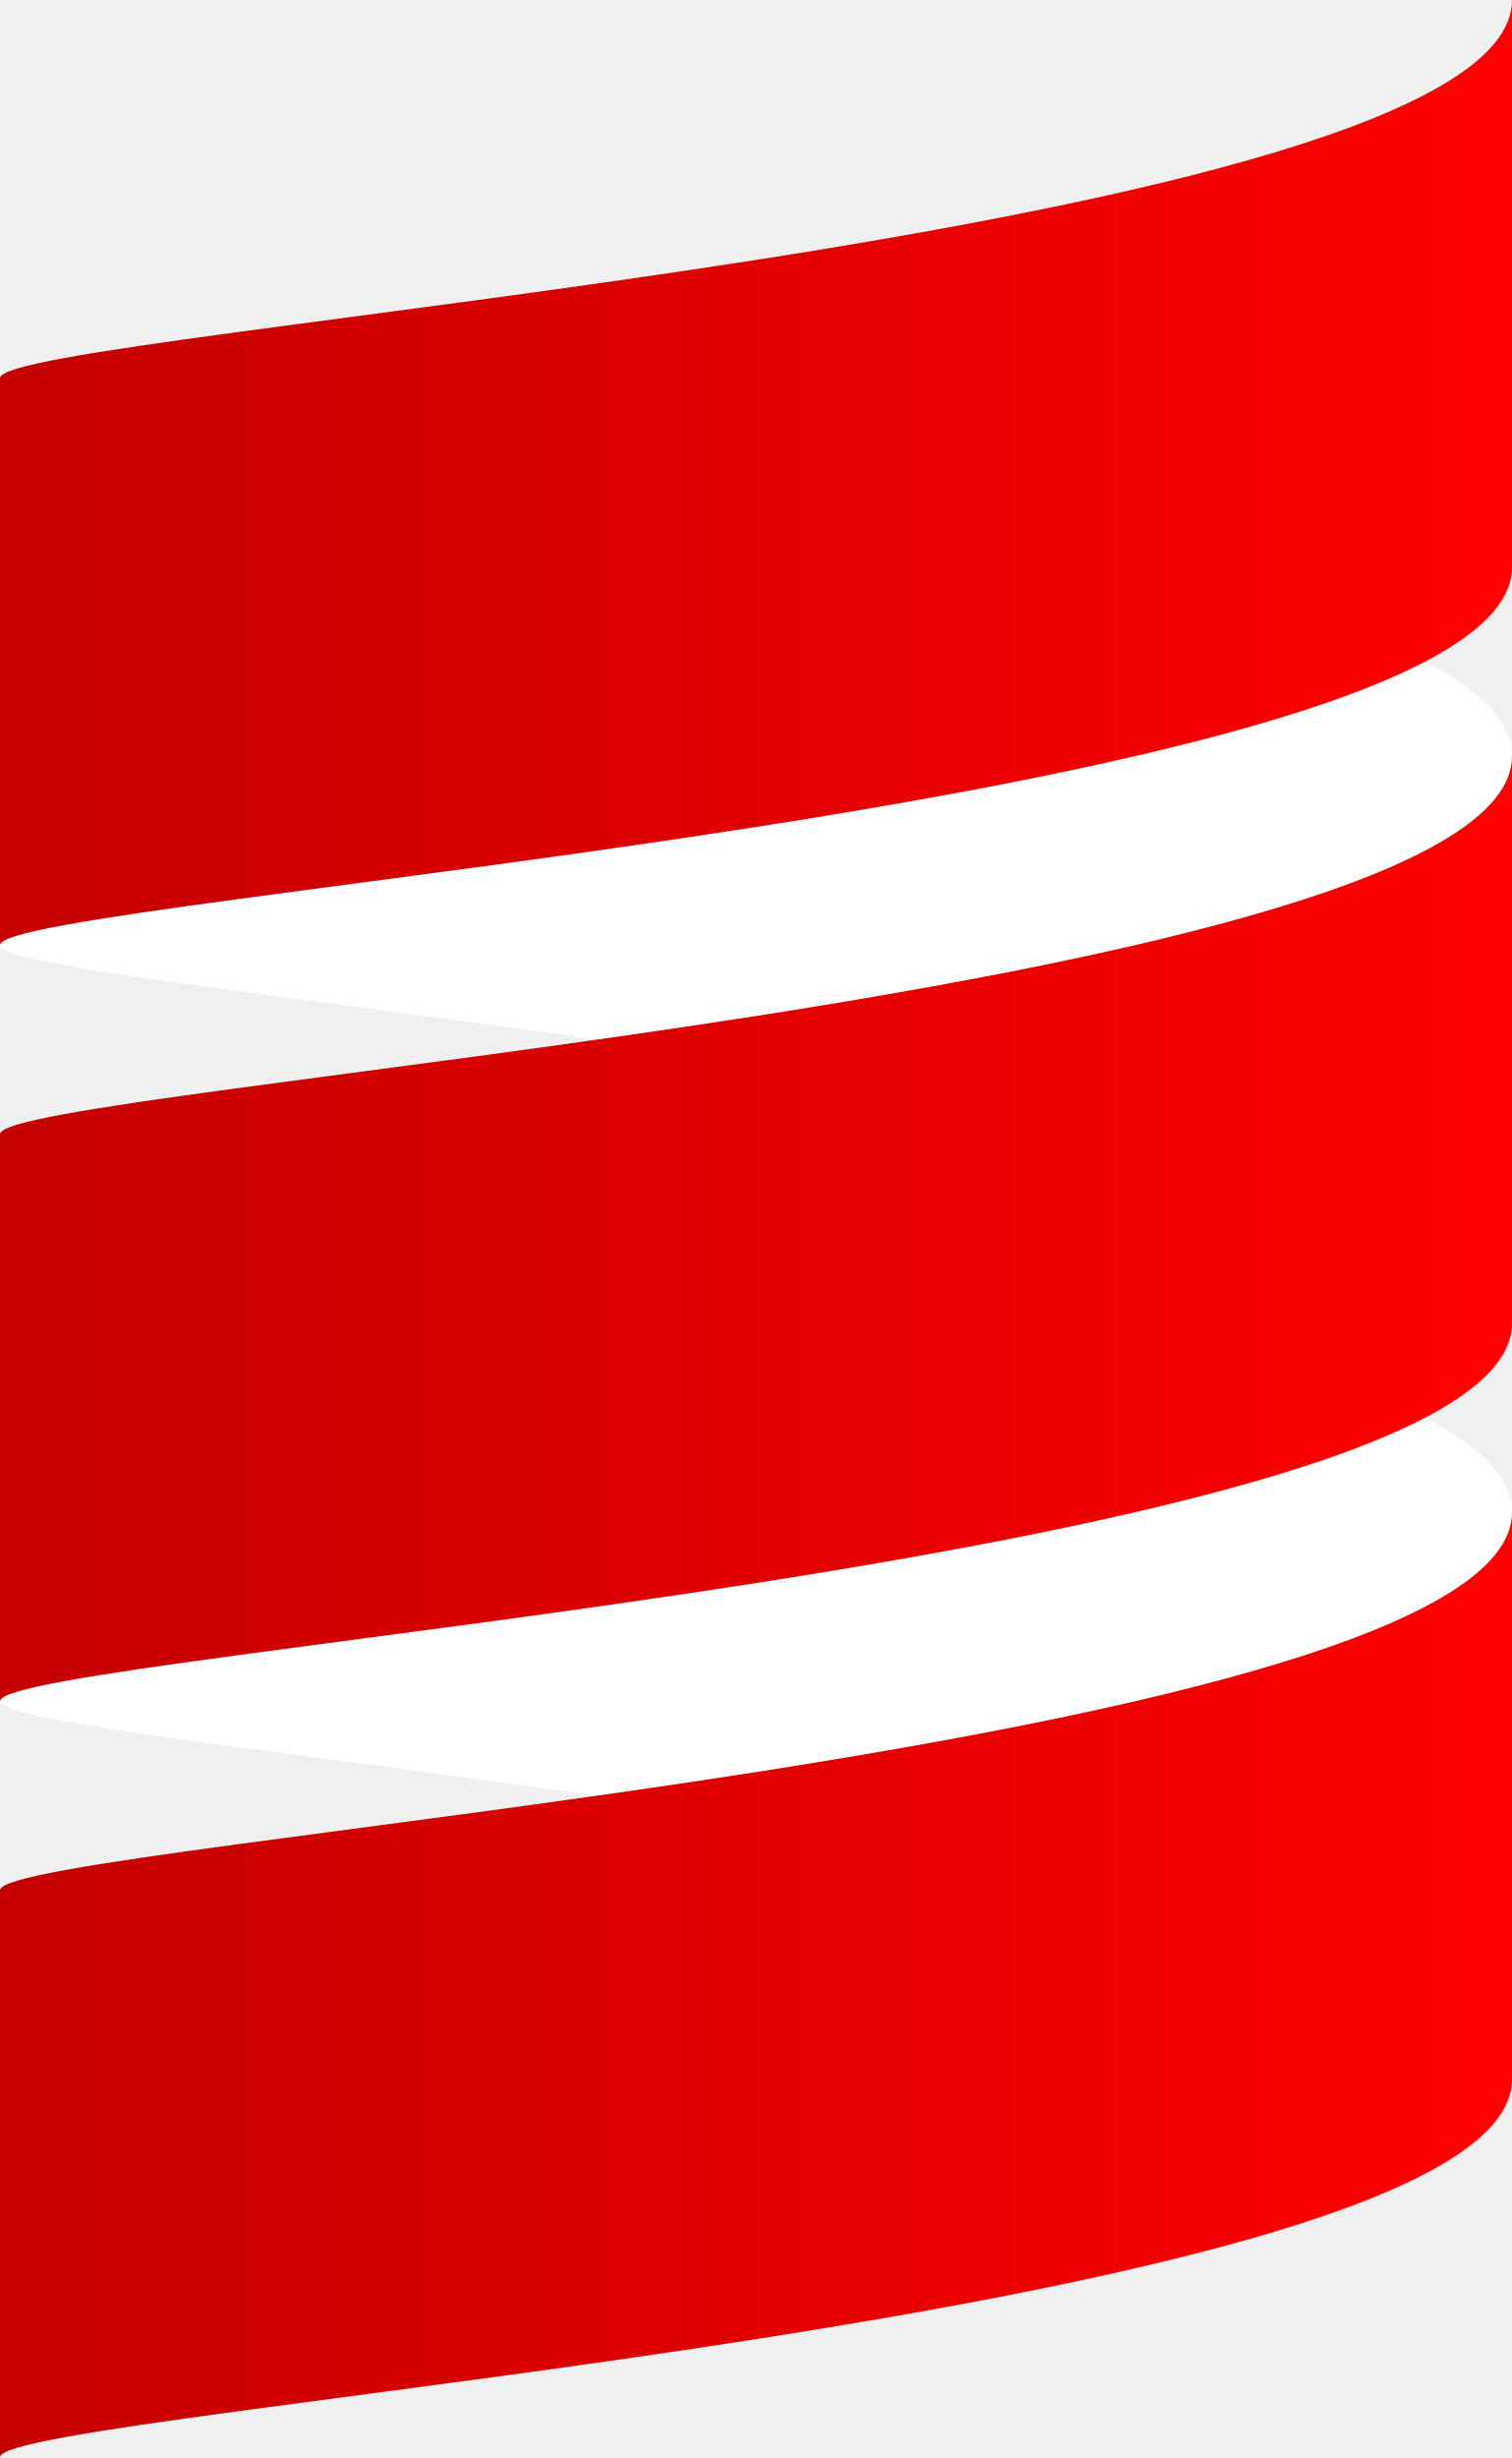
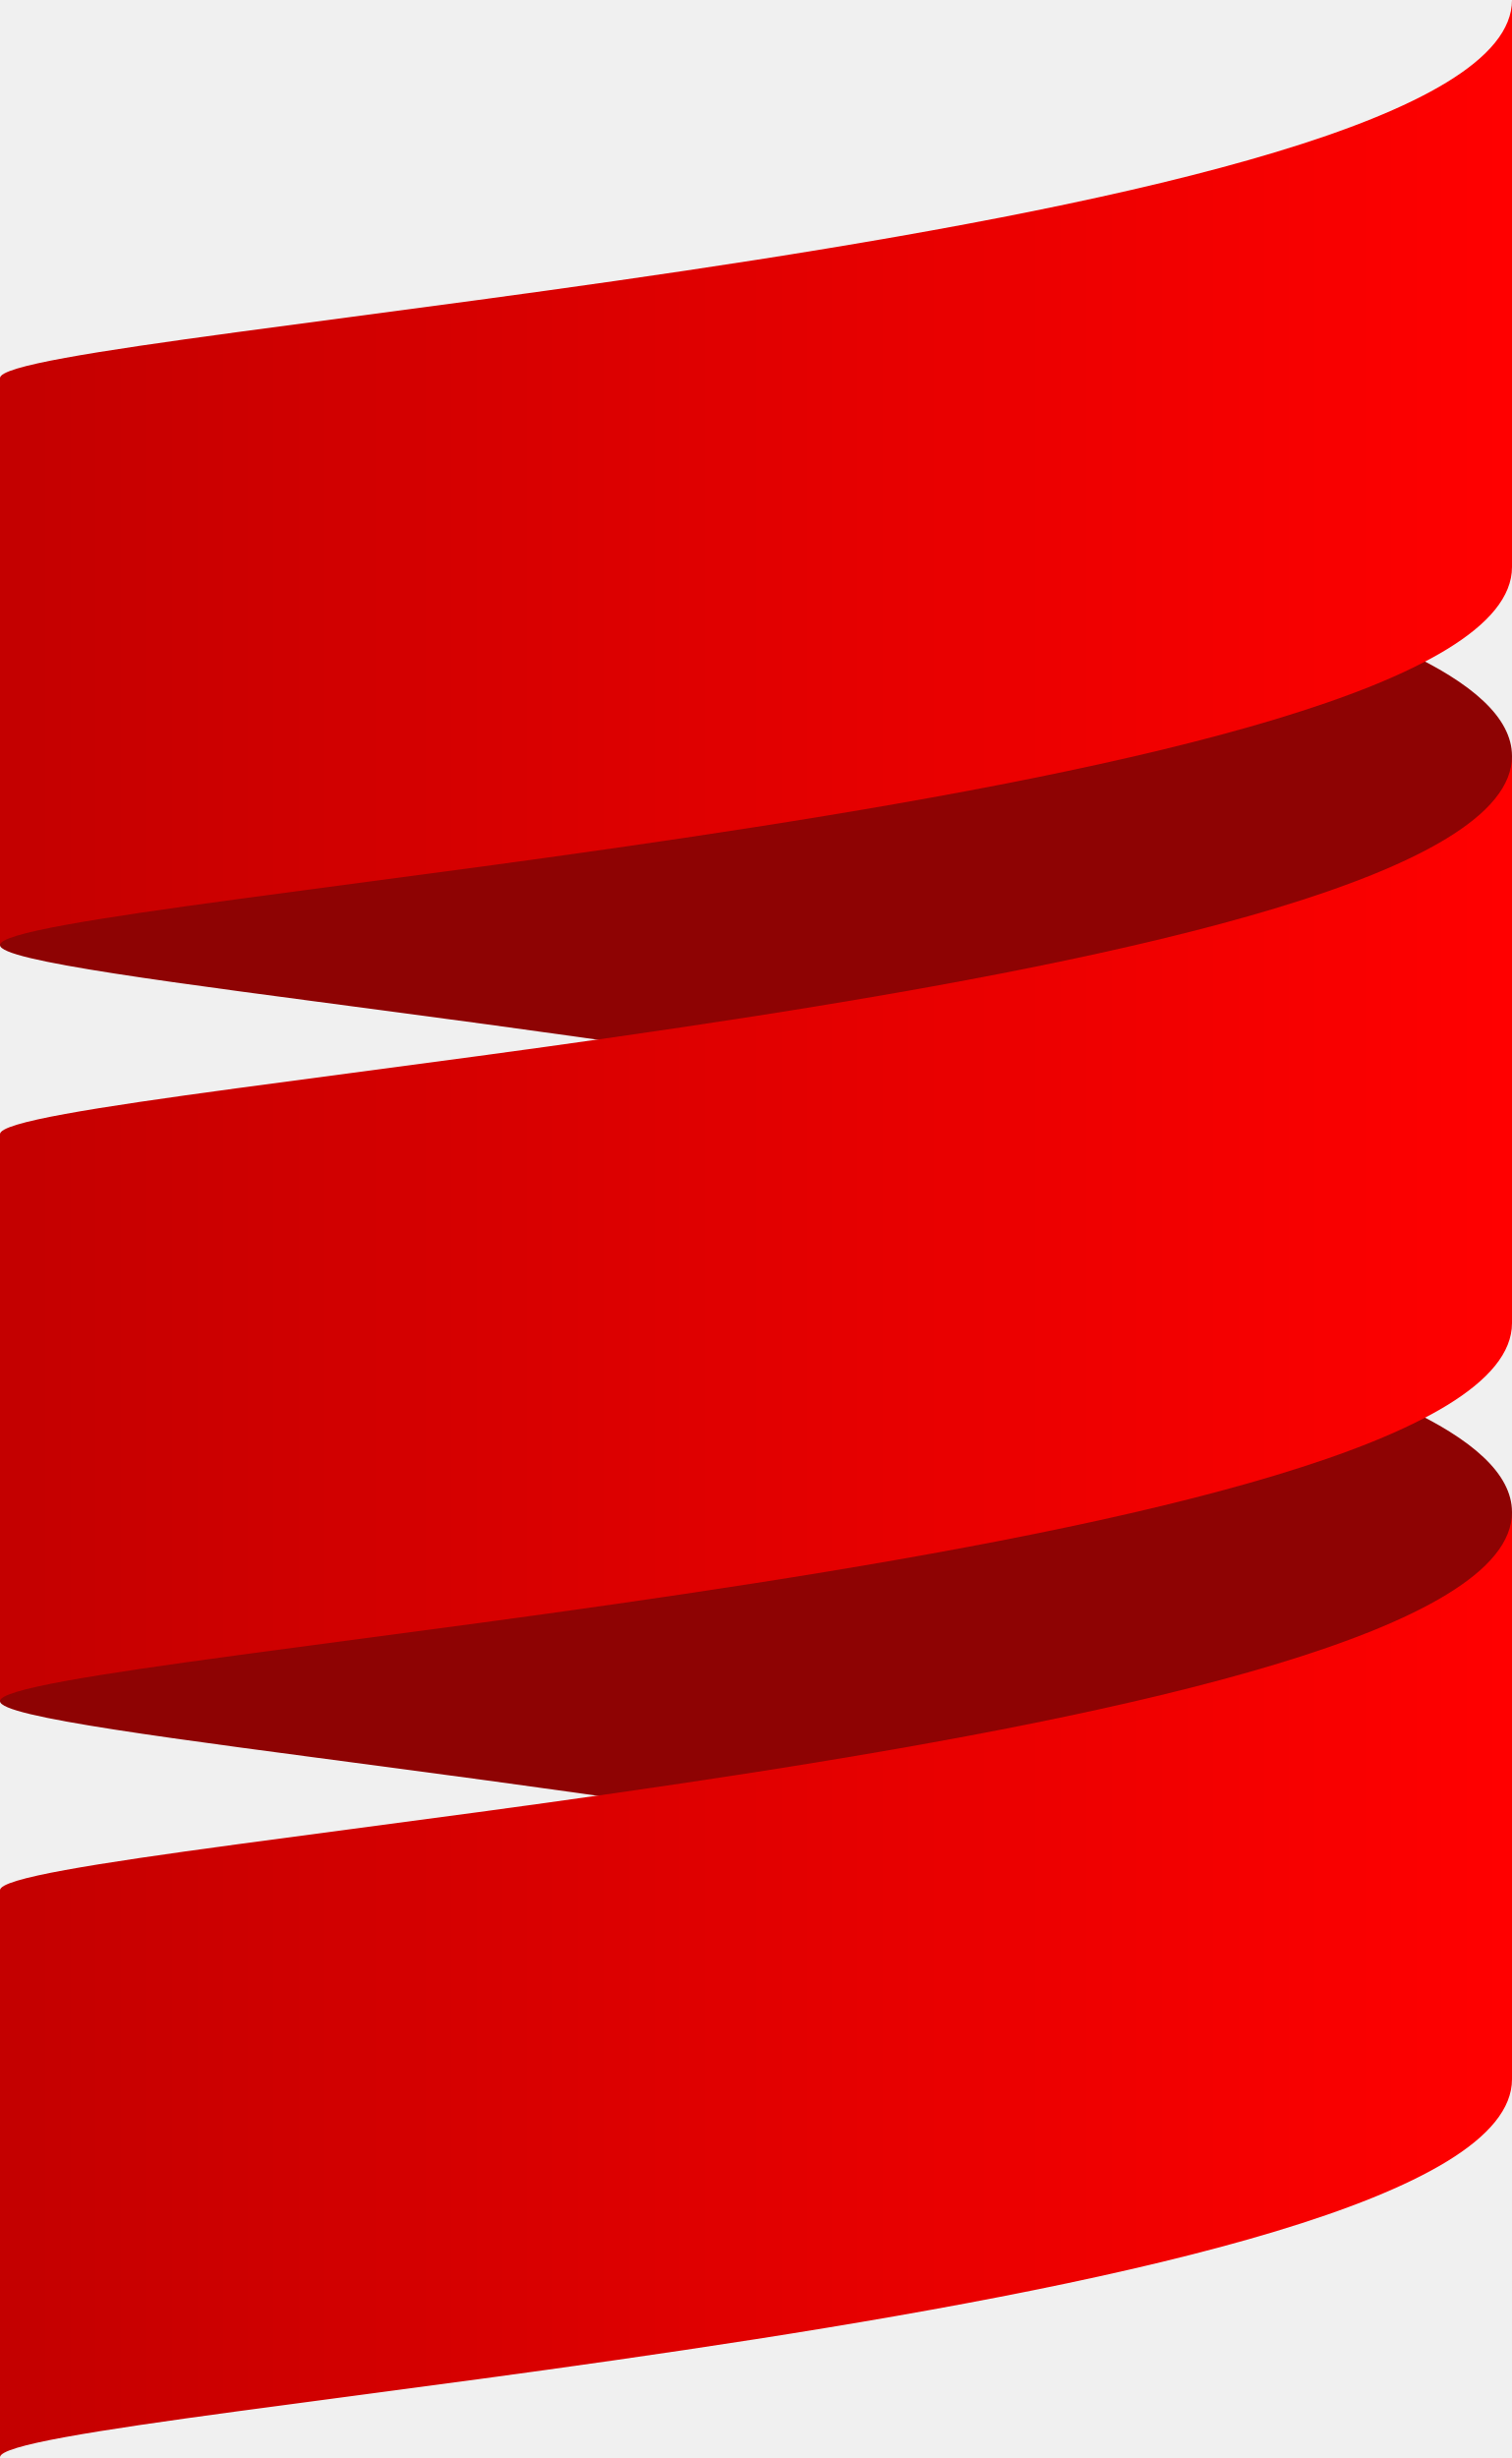
<svg xmlns="http://www.w3.org/2000/svg" width="1538" height="2500" viewBox="0 0 256 416" preserveAspectRatio="xMinYMin meet">
  <defs>
    <linearGradient x1="0%" y1="50%" y2="50%" id="a">
      <stop stop-color="#4F4F4F" offset="0%" />
      <stop offset="100%" />
    </linearGradient>
    <linearGradient x1="0%" y1="50%" y2="50%" id="b">
      <stop stop-color="#C40000" offset="0%" />
      <stop stop-color="#F00" offset="100%" />
    </linearGradient>
  </defs>
-   <path d="M0 288v-32c0-5.394 116.377-14.428 192.2-32 36.628 8.49 63.8 18.969 63.8 32v32c0 13.024-27.172 23.51-63.8 32C116.376 302.425 0 293.39 0 288" fill="#ffffff" transform="matrix(1 0 0 -1 0 544)" />
-   <path d="M0 160v-32c0-5.394 116.377-14.428 192.2-32 36.628 8.49 63.8 18.969 63.8 32v32c0 13.024-27.172 23.51-63.8 32C116.376 174.425 0 165.39 0 160" fill="#ffffff" transform="matrix(1 0 0 -1 0 288)" />
+   <path d="M0 288v-32c0-5.394 116.377-14.428 192.2-32 36.628 8.49 63.8 18.969 63.8 32v32c0 13.024-27.172 23.51-63.8 32C116.376 302.425 0 293.39 0 288" fill="#8E0303" transform="matrix(1 0 0 -1 0 544)" />
+   <path d="M0 160v-32c0-5.394 116.377-14.428 192.2-32 36.628 8.49 63.8 18.969 63.8 32v32c0 13.024-27.172 23.51-63.8 32C116.376 174.425 0 165.39 0 160" fill="#8E0303" transform="matrix(1 0 0 -1 0 288)" />
  <path d="M0 224v-96c0 8 256 24 256 64v96c0-40-256-56-256-64" fill="url(#b)" transform="matrix(1 0 0 -1 0 416)" />
  <path d="M0 96V0c0 8 256 24 256 64v96c0-40-256-56-256-64" fill="url(#b)" transform="matrix(1 0 0 -1 0 160)" />
  <path d="M0 352v-96c0 8 256 24 256 64v96c0-40-256-56-256-64" fill="url(#b)" transform="matrix(1 0 0 -1 0 672)" />
</svg>
